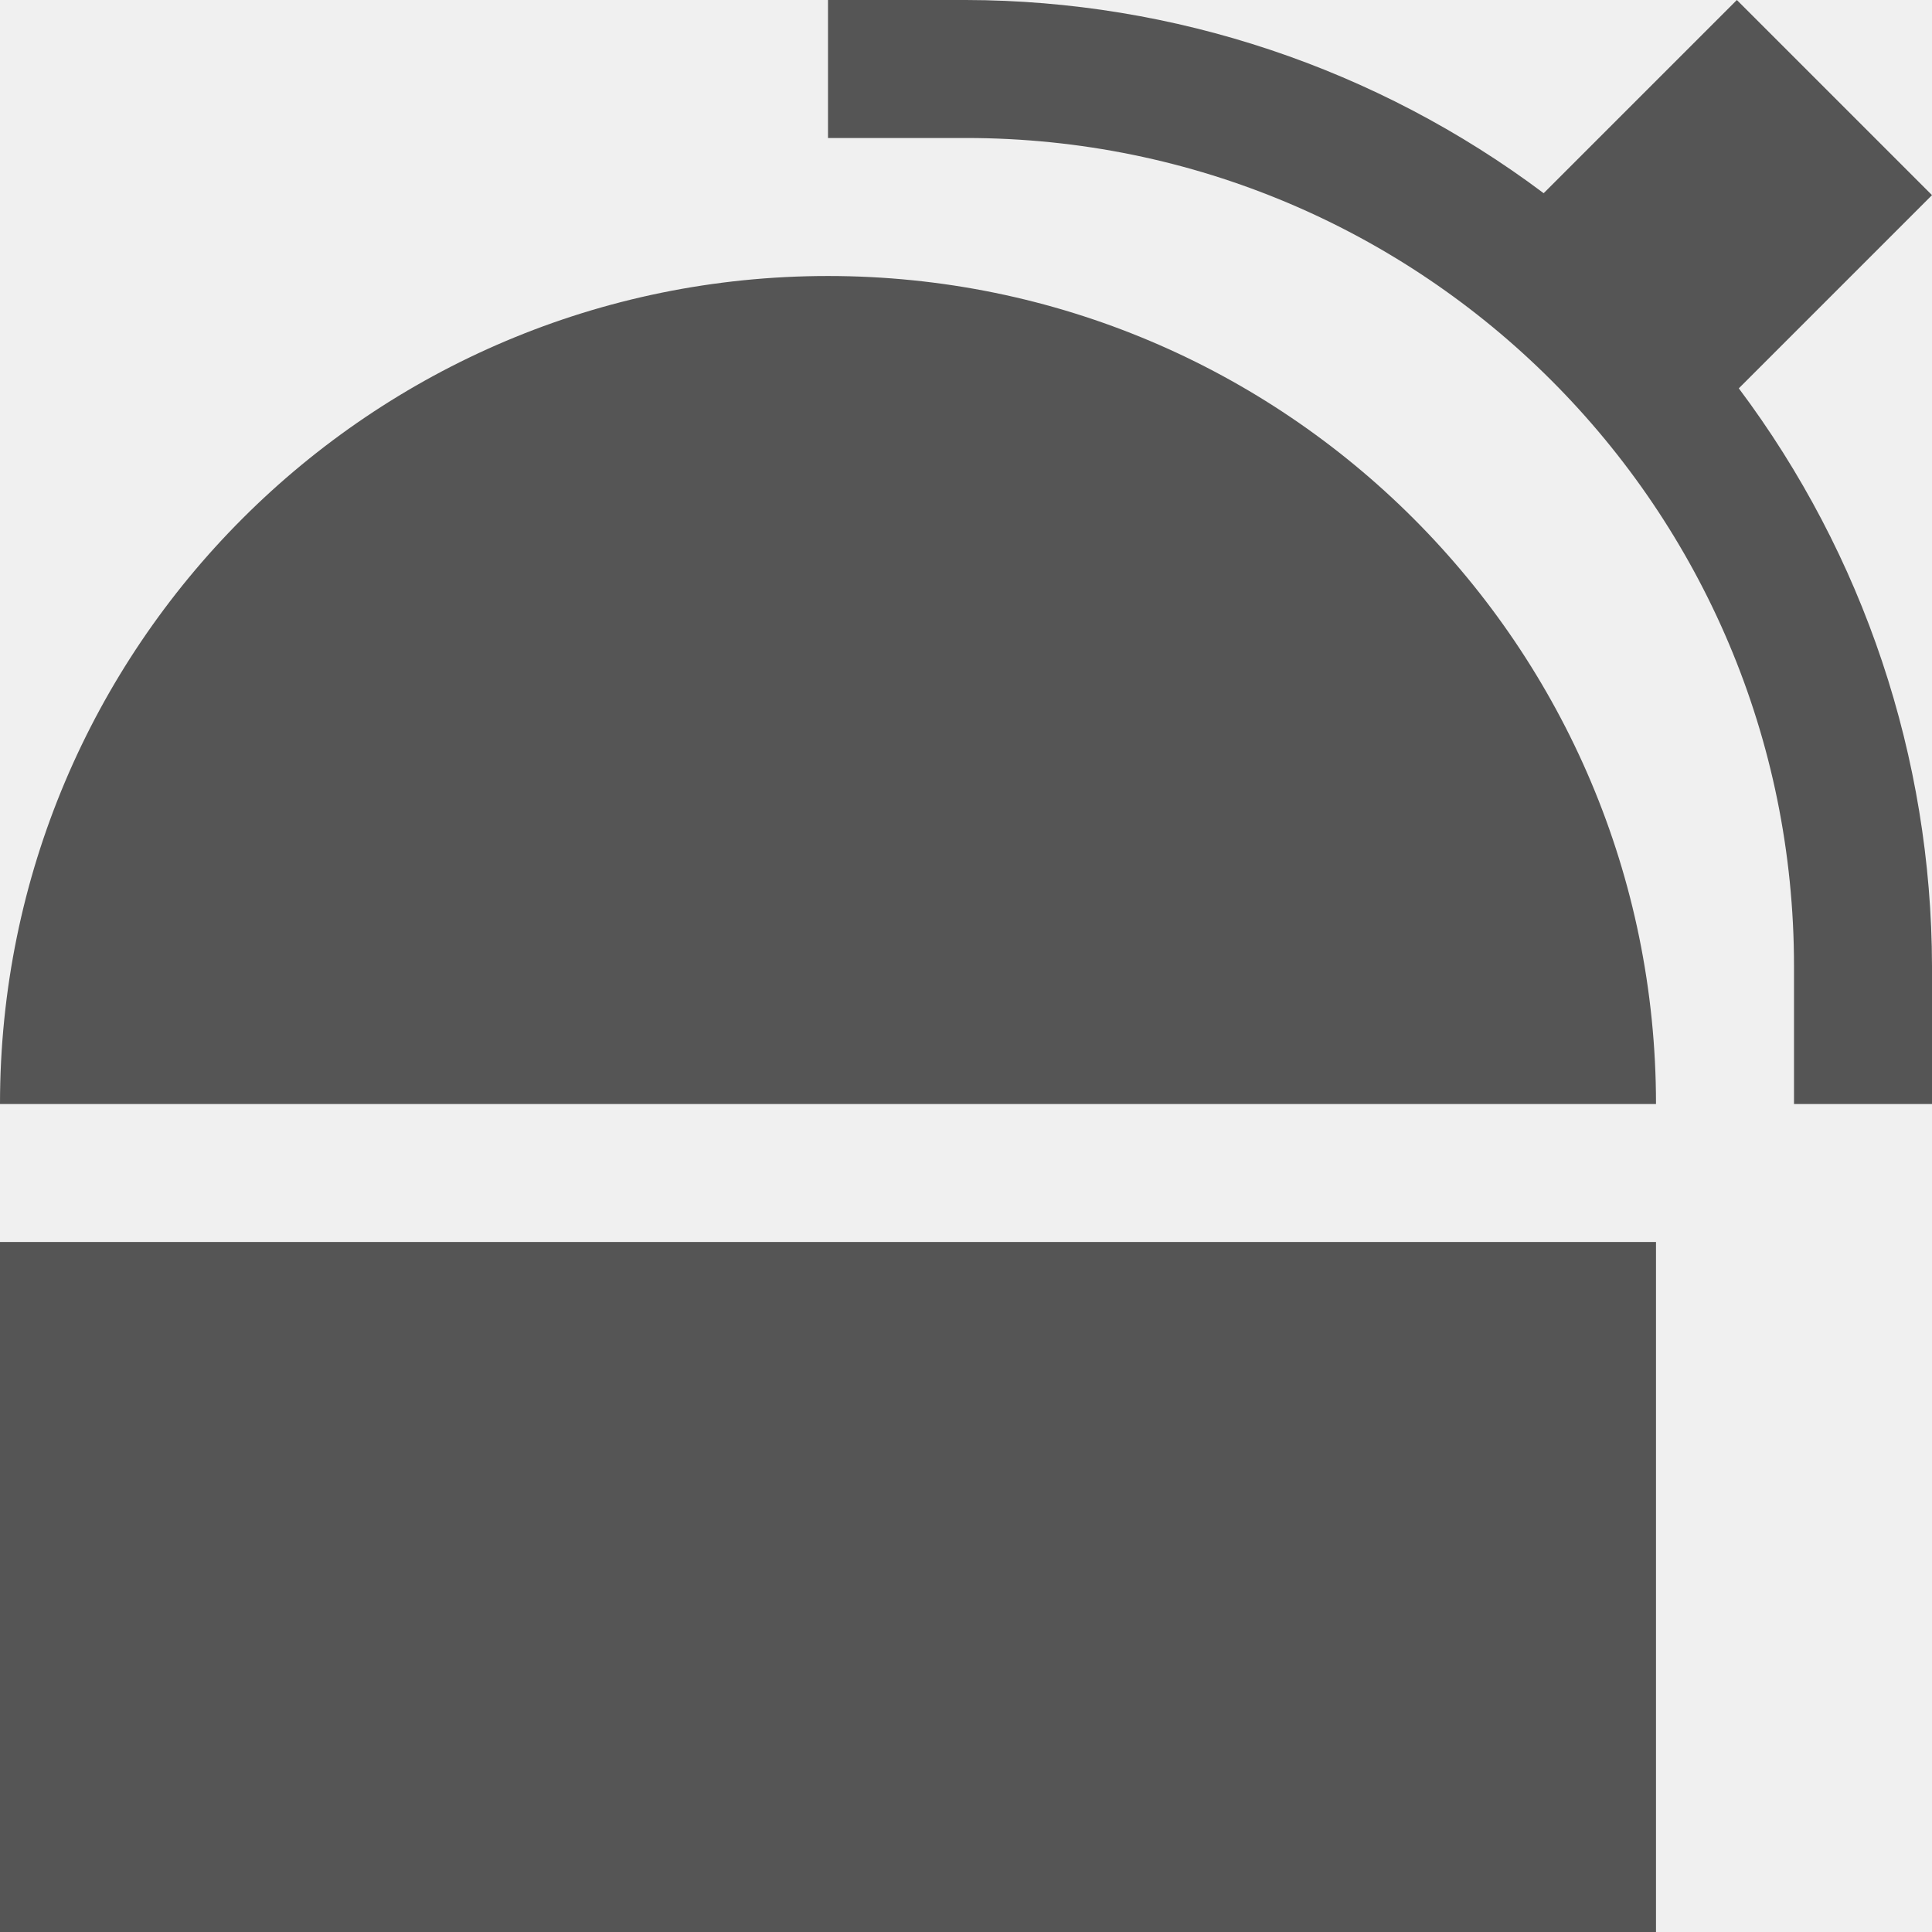
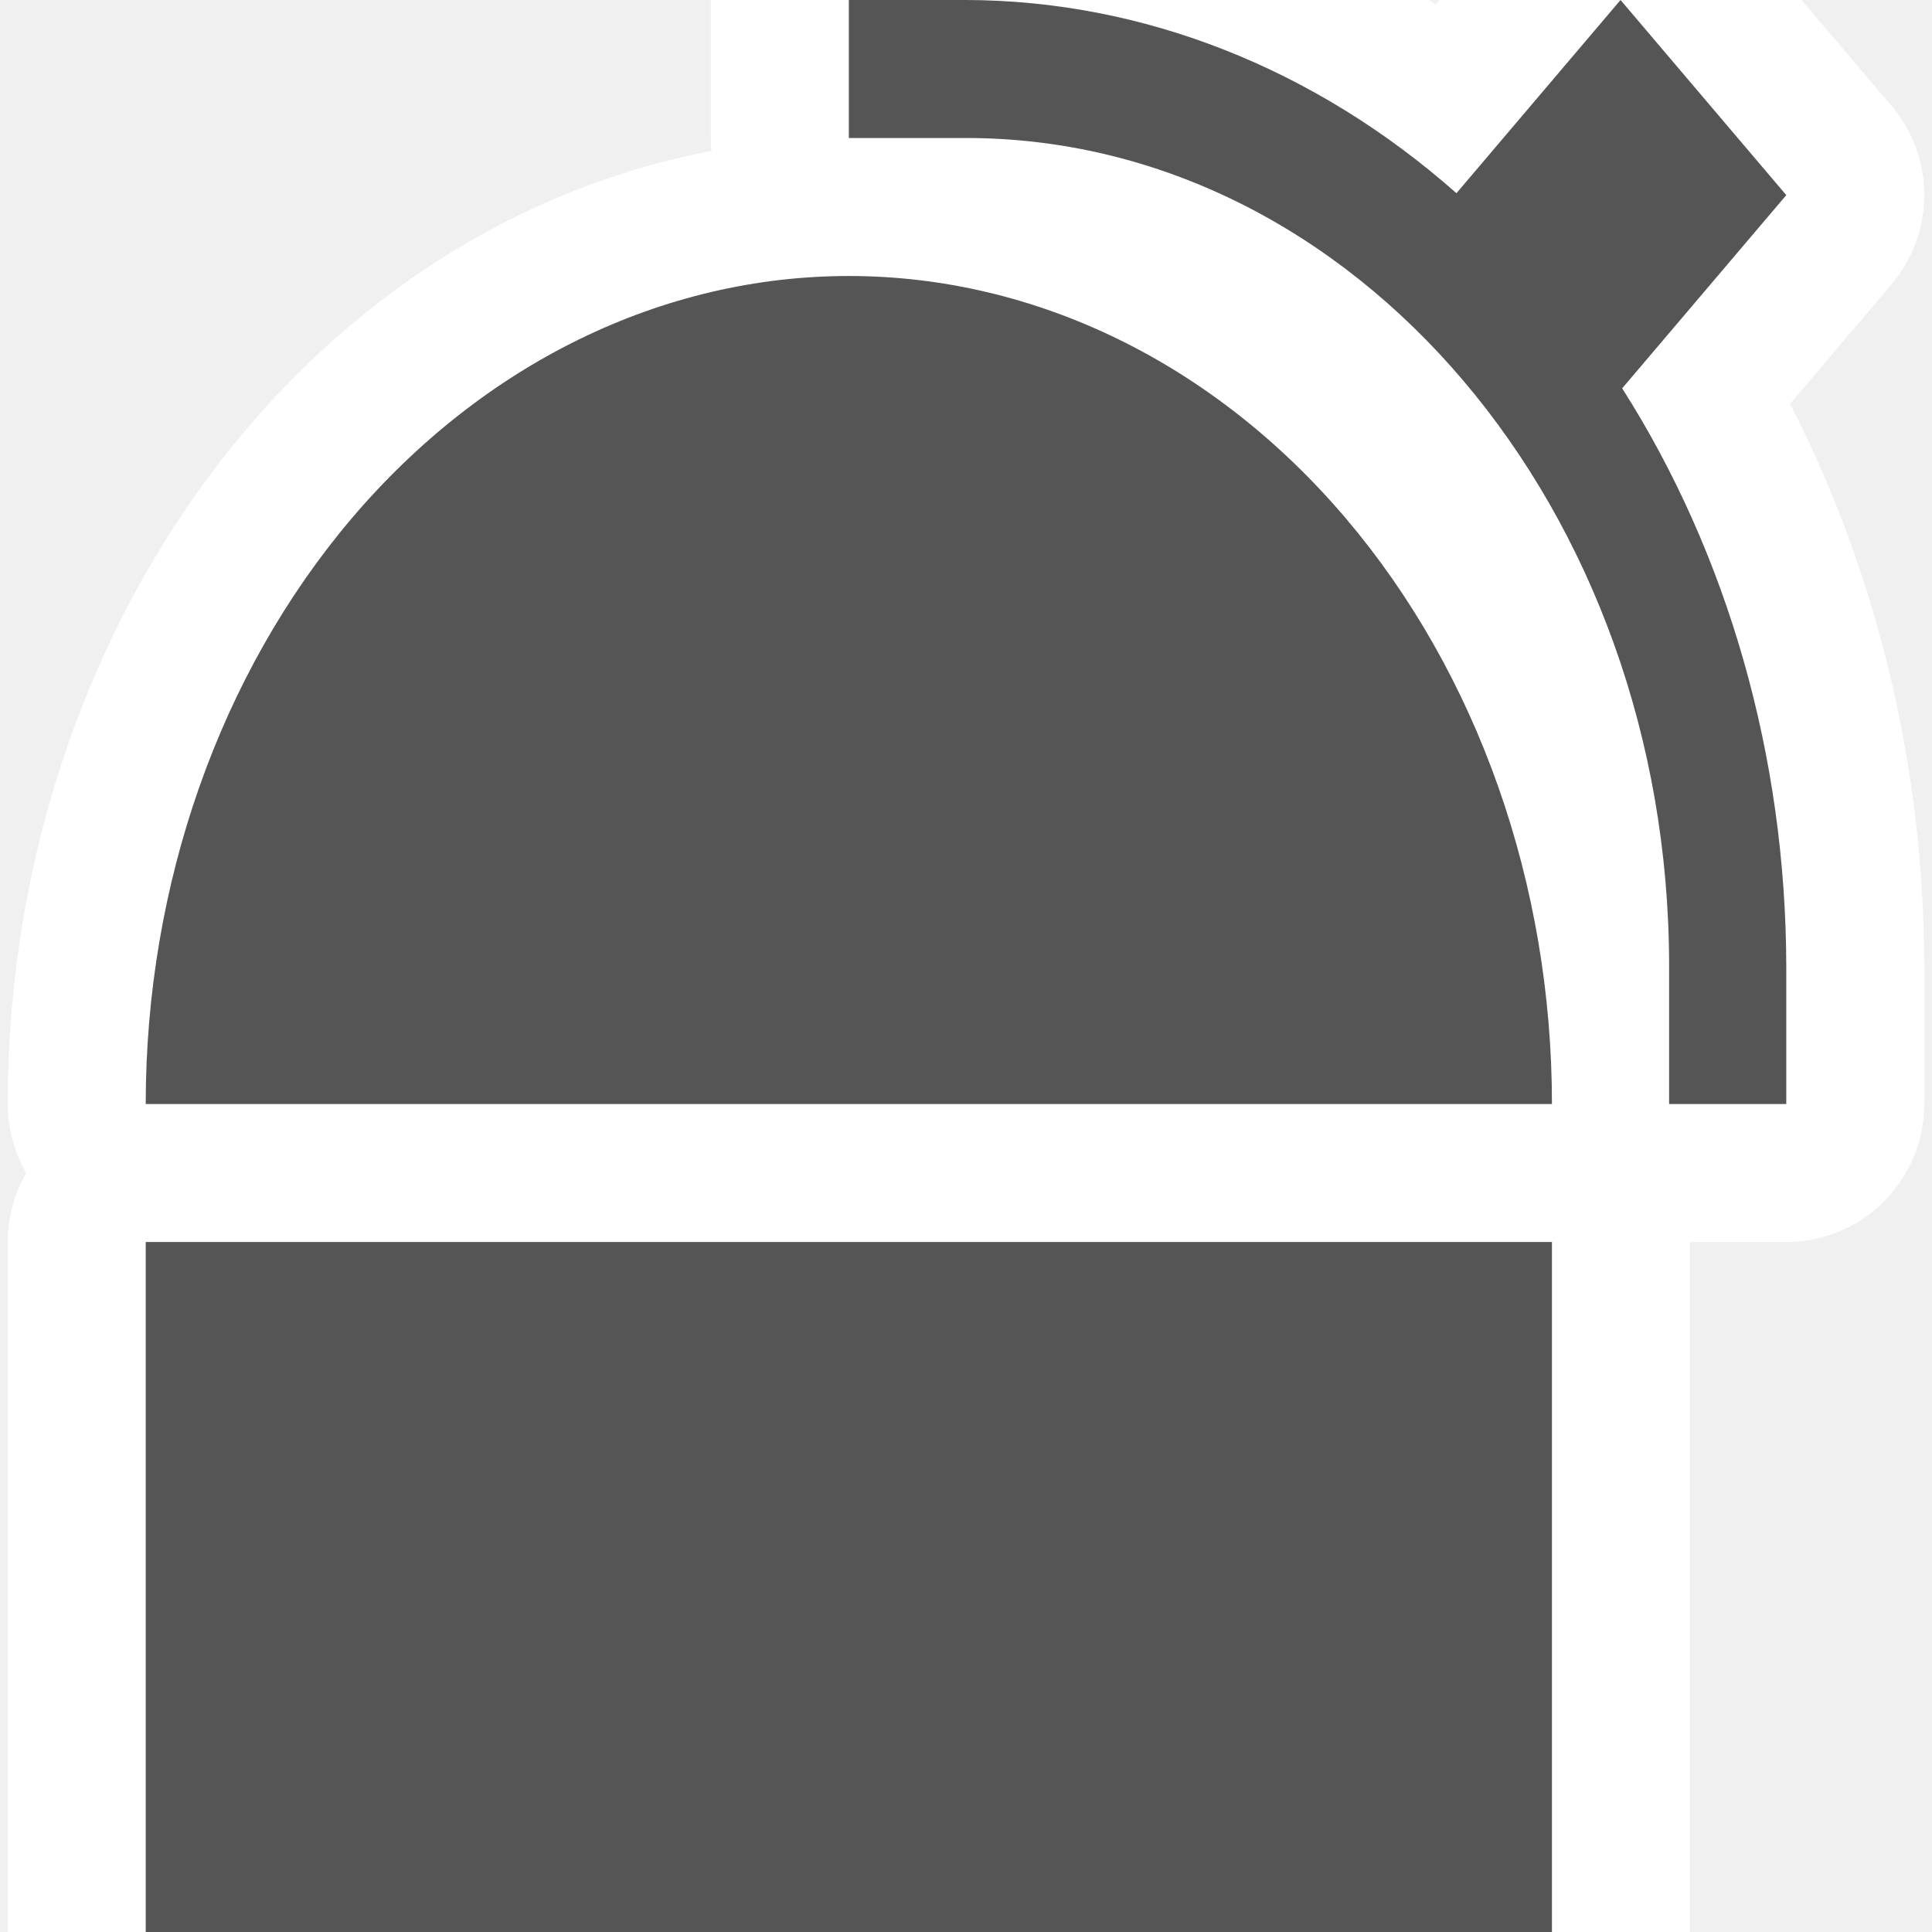
- <svg xmlns="http://www.w3.org/2000/svg" height="14" viewBox="0 0 14 14" width="14">
-   <path d="m6 0v1h1a6 6 0 0 1 6 6v1h1v-1a7 7 0 0 0 -1.4-4.186l1.4-1.4-1.414-1.414-1.4 1.4a7 7 0 0 0 -4.186-1.4zm0 2a6 6 0 0 0 -6 6h12a6 6 0 0 0 -6-6zm-6 7v5h12v-5z" fill="#555" />
+ <svg xmlns="http://www.w3.org/2000/svg" version="1.1" viewBox="0 0 14 14" width="14" height="14">
+   <defs />
+   <g id="Canvas_1" fill-opacity="1" stroke-dasharray="none" stroke="none" stroke-opacity="1" fill="none">
+     <g id="Canvas_1_Layer_1">
+       <g id="Graphic_3">
+         <path d="M 6.151 -17763568e-22 L 6.151 1 L 7 1 C 9.814 1 12.095 3.686 12.095 7 L 12.095 8 L 12.944 8 L 12.944 7 C 12.941 5.49 12.524 4.022 11.755 2.814 L 12.944 1.414 L 11.743 14743762e-20 L 10.554 1.4 C 9.529 .494 8.282 .003 7 14743762e-20 Z M 6.151 2 C 4.8 2 3.504 2.632 2.548 3.757 C 1.593 4.883 1.056 6.409 1.056 8 L 11.246 8 C 11.246 6.409 10.709 4.883 9.753 3.757 C 8.798 2.632 7.502 2 6.151 2 Z M 1.056 9 L 1.056 14 L 11.246 14 L 11.246 9 Z" fill="#555" />
+         <path d="M 6.151 -17763568e-22 L 6.151 1 L 7 1 C 9.814 1 12.095 3.686 12.095 7 L 12.095 8 L 12.944 8 L 12.944 7 C 12.941 5.49 12.524 4.022 11.755 2.814 L 12.944 1.414 L 11.743 14743762e-20 L 10.554 1.4 C 9.529 .494 8.282 .003 7 14743762e-20 Z M 6.151 2 C 4.8 2 3.504 2.632 2.548 3.757 C 1.593 4.883 1.056 6.409 1.056 8 L 11.246 8 C 11.246 6.409 10.709 4.883 9.753 3.757 C 8.798 2.632 7.502 2 6.151 2 Z M 1.056 9 L 1.056 14 L 11.246 14 L 11.246 9 Z" stroke="white" stroke-linecap="butt" stroke-linejoin="round" stroke-width="2" />
+       </g>
+       <g id="Graphic_4">
+         <path d="M 6.151 -17763568e-22 L 6.151 1 L 7 1 C 9.814 1 12.095 3.686 12.095 7 L 12.095 8 L 12.944 8 L 12.944 7 C 12.941 5.49 12.524 4.022 11.755 2.814 L 12.944 1.414 L 11.743 14743762e-20 L 10.554 1.4 C 9.529 .494 8.282 .003 7 14743762e-20 Z M 6.151 2 C 4.8 2 3.504 2.632 2.548 3.757 C 1.593 4.883 1.056 6.409 1.056 8 L 11.246 8 C 11.246 6.409 10.709 4.883 9.753 3.757 C 8.798 2.632 7.502 2 6.151 2 Z M 1.056 9 L 1.056 14 L 11.246 14 L 11.246 9 Z" fill="#555" />
+       </g>
+     </g>
+   </g>
</svg>
